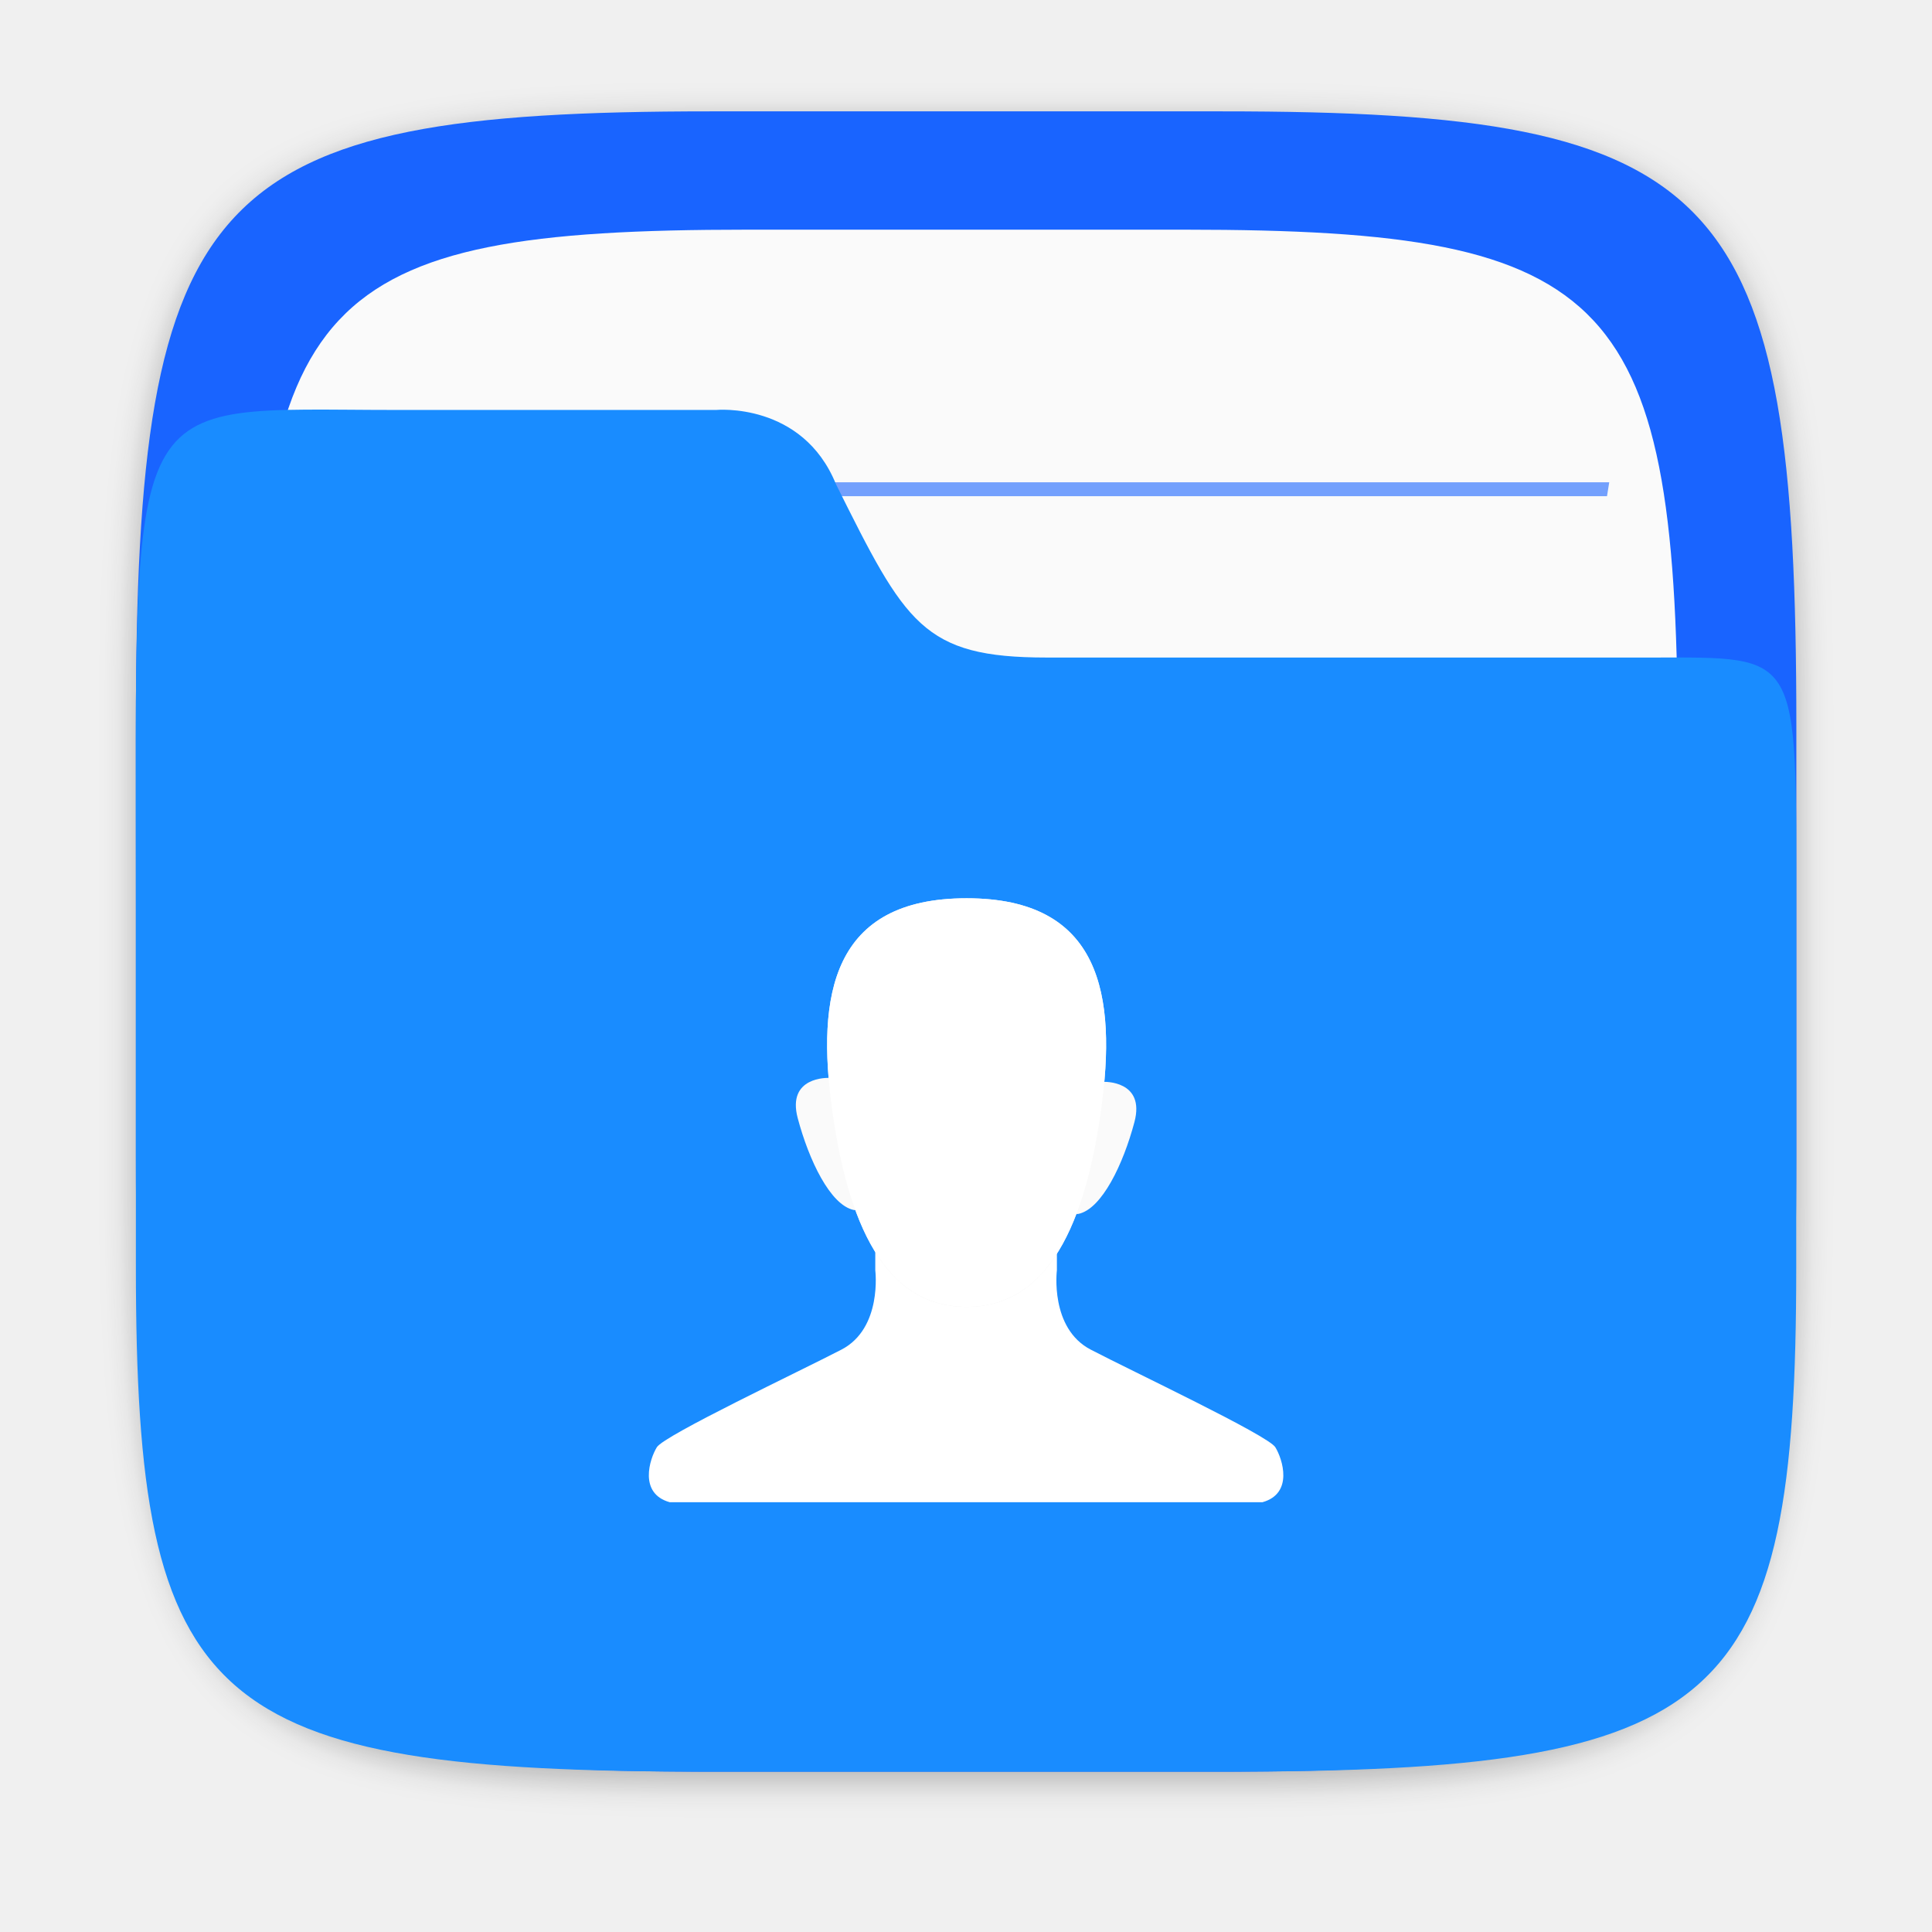
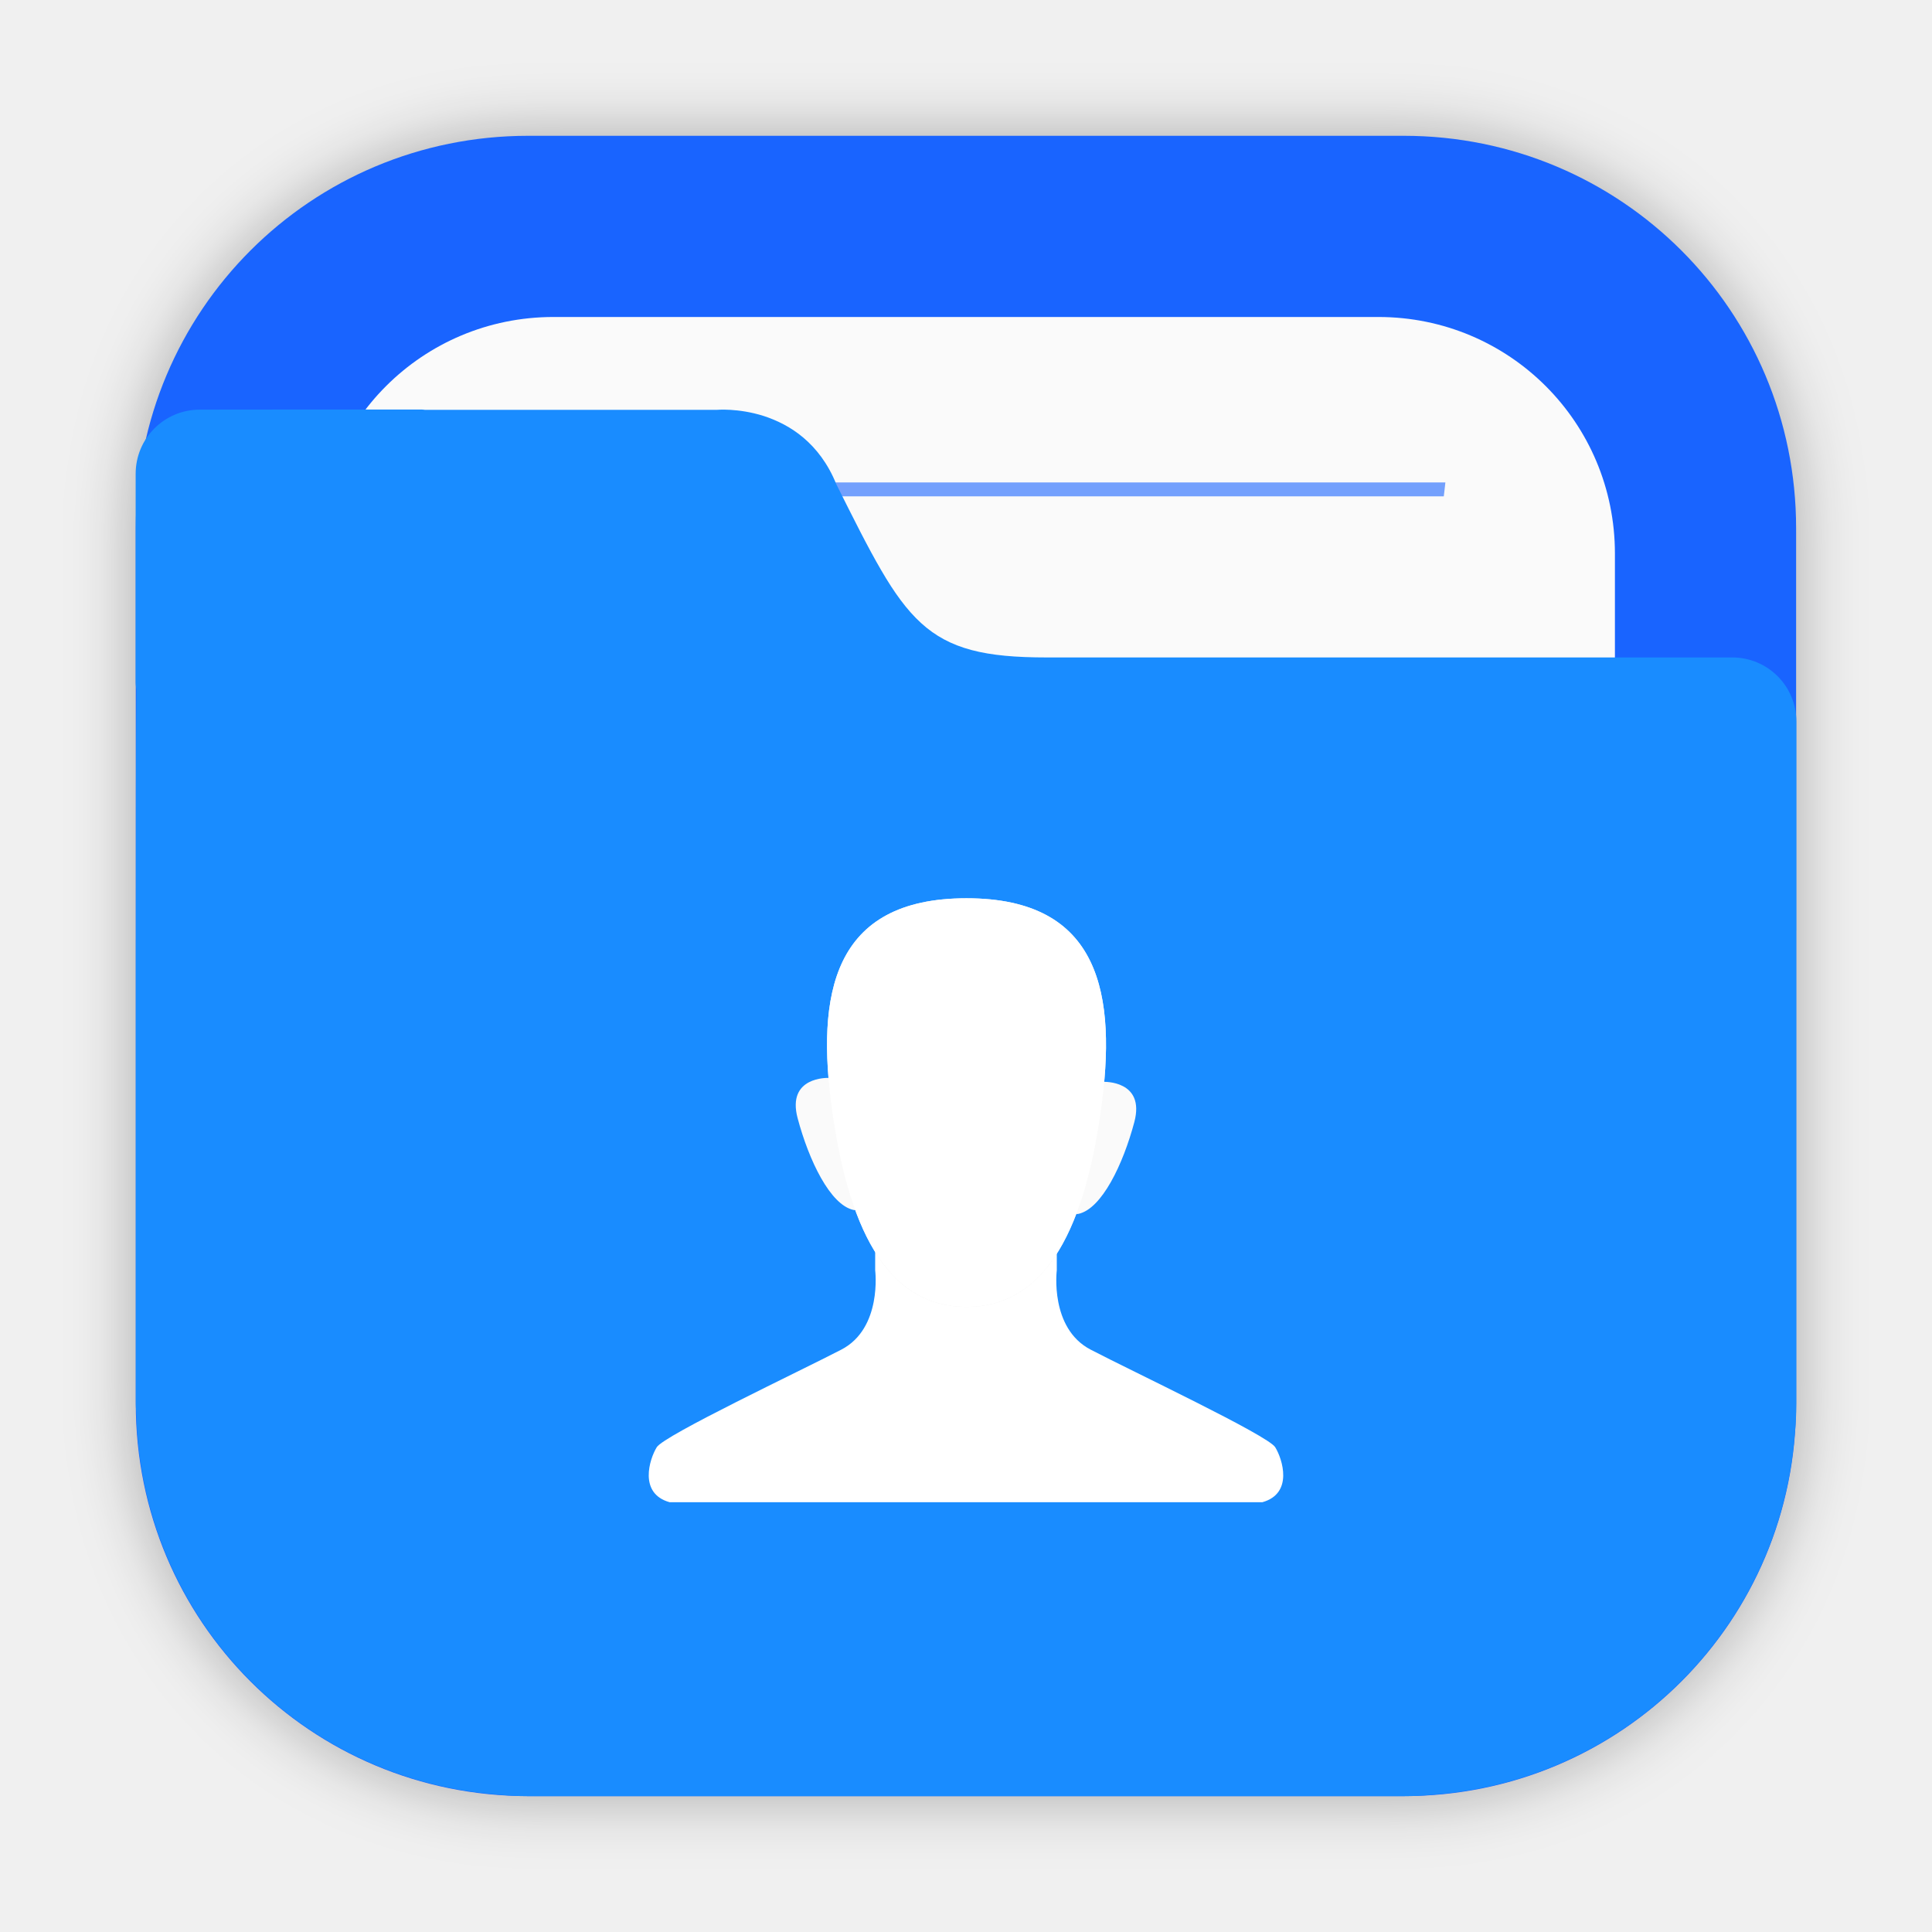
<svg xmlns="http://www.w3.org/2000/svg" width="64" height="64" version="1.1" viewBox="0 0 16.933 16.933">
  <defs>
-     <filter id="filter2761" x="-.024" y="-.024" width="1.048" height="1.048" color-interpolation-filters="sRGB">
-       <feGaussianBlur stdDeviation="0.146" />
+     <filter id="filter2076-6" x="-.048" y="-.048" width="1.096" height="1.096" color-interpolation-filters="sRGB">
+       <feGaussianBlur stdDeviation="1.1" />
    </filter>
  </defs>
-   <path d="m10.709 1.05c4.405 0 5.035 0.673 5.035 5.388v3.776c0 4.715-0.63 5.388-5.035 5.388h-4.483c-4.405 0-5.035-0.673-5.035-5.388v-3.776c0-4.715 0.63-5.388 5.035-5.388z" enable-background="new" fill="#141414" filter="url(#filter2761)" opacity=".3" />
-   <path d="m10.709 0.976c4.405 0 5.035 0.673 5.035 5.388v3.776c0 4.715-0.63 5.388-5.035 5.388h-4.483c-4.405 0-5.035-0.673-5.035-5.388v-3.776c0-4.715 0.63-5.388 5.035-5.388z" enable-background="new" fill="#1964ff" />
-   <path d="m10.389 2.013c3.777 0 4.317 0.577 4.317 4.62v3.238c0 4.043-0.54 4.62-4.317 4.62h-3.844c-3.777 0-4.317-0.577-4.317-4.62v-3.238c0-4.043 0.54-4.62 4.317-4.62z" enable-background="new" fill="#fafafa" stroke-width=".857" />
-   <g transform="matrix(1.3006 0 0 1.34 -2.5449 -2.4261)" fill="#1964ff">
-     <path d="m3.986 6.937c-0.006 0.03-0.009 0.06-0.015 0.091h8.993c-0.005-0.03-0.009-0.061-0.016-0.091z" opacity=".6" stroke-width=".605" style="paint-order:normal" />
-     <path d="m4.133 4.965c0.005 0.03 0.01 0.061 0.016 0.091h8.637c0.005-0.033 0.01-0.059 0.015-0.091z" opacity=".6" stroke-width=".594" style="paint-order:normal" />
-     <path d="m3.986 8.909c-0.006 0.03-0.009 0.06-0.015 0.091h8.993c-0.005-0.03-0.009-0.061-0.016-0.091z" opacity=".6" stroke-width=".605" style="paint-order:normal" />
-     <path d="m3.986 10.881c-0.006 0.03-0.009 0.06-0.015 0.091h8.993c-0.005-0.03-0.009-0.061-0.016-0.091z" opacity=".6" stroke-width=".605" style="paint-order:normal" />
+   <g transform="translate(19.123 -1.4468)">
+     <rect transform="matrix(.26458 0 0 .26458 -19.123 1.4468)" x="4.5" y="4.5" width="55" height="55" rx="13.002" ry="13.002" filter="url(#filter2076-6)" opacity=".3" />
+     <path d="m-14.493 2.637c-1.906 0-3.44 1.534-3.44 3.44v7.672c0 1.906 1.534 3.44 3.44 3.44h7.672c1.906 0 3.44-1.534 3.44-3.44v-7.672c0-1.906-1.534-3.44-3.44-3.44z" fill="#1964ff" stroke-linecap="round" stroke-width=".079" style="paint-order:stroke fill markers" />
+     <path d="m-14.272 4.225c-1.149 0-2.074 0.925-2.074 2.074v7.229c0 1.149 0.925 2.074 2.074 2.074h7.229c1.149 0 2.074-0.925 2.074-2.074v-7.229c0-1.149-0.925-2.074-2.074-2.074z" fill="#fafafa" stroke-linecap="round" stroke-width=".079" style="paint-order:stroke fill markers" />
+     <path d="m-14.86 5.675c5e-3 0.041 0.01 0.081 0.015 0.122h8.376c0.005-0.044 0.01-0.078 0.014-0.122z" fill="#1964ff" opacity=".6" stroke-width=".677" style="paint-order:normal" />
+     <path d="m-17.371 5.037c-0.312 0-0.563 0.251-0.563 0.563v1.828c0 0.023 0.004 0.044 0.007 0.066-0.005 0.541-0.005 1.157-0.005 1.965v0.224h-5.16e-4v4.066c0 0.036 0.004 0.072 0.005 0.108 2e-3 0.051 0.003 0.103 0.008 0.153 0.126 1.696 1.469 3.039 3.165 3.166 0.085 0.008 0.171 0.013 0.259 0.013 0.001 3e-6 0.002 0 0.004 0h7.671 5.17e-4c0.089 0 0.177-0.005 0.264-0.013 1.691-0.128 3.031-1.465 3.163-3.155 0.009-0.09 0.014-0.18 0.014-0.272v-4.144c1.6e-5 -0.002 5.17e-4 -0.003 5.17e-4 -0.005v-1.828c0-0.312-0.251-0.563-0.563-0.563h-6.007c-0.272 0-0.484-0.018-0.66-0.065s-0.316-0.122-0.441-0.236-0.235-0.265-0.351-0.465c-0.117-0.2-0.24-0.447-0.393-0.753-0.073-0.181-0.176-0.312-0.288-0.407-0.112-0.095-0.234-0.153-0.347-0.19-0.226-0.072-0.415-0.054-0.415-0.054h-2.553c-0.01-5.75e-4 -0.02-0.003-0.031-0.003h-0.915z" fill="#198cff" stroke-width=".265" />
  </g>
-   <path d="m3.474 3.593c-2.423 0-2.283-0.281-2.283 4.419v3.097c3e-6 3.867 0.63 4.419 5.035 4.419h4.483c4.405 0 5.034-0.552 5.034-4.419v-3.097c0-2.324 0.051-2.249-1.278-2.249h-5.292c-1.086 0-1.236-0.295-1.846-1.519-0.294-0.723-1.05-0.651-1.05-0.651z" enable-background="new" fill="#198cff" stroke-width=".906" />
-   <g transform="matrix(.59327 0 0 .59327 3.3856 5.8213)">
+   <g transform="matrix(.59327 0 0 .59327 3.3847 5.8213)">
    <path d="m7.224 8.556v0.398s0.108 0.856-0.5 1.172c-0.608 0.316-2.619 1.266-2.727 1.442-0.108 0.176-0.27 0.683 0.189 0.812h8.759c0.459-0.129 0.297-0.636 0.189-0.812s-2.12-1.125-2.727-1.442c-0.608-0.316-0.5-1.172-0.5-1.172v-0.398h-1.341z" fill="#fff" />
    <g transform="translate(.10535)">
      <path d="m10.452 6.602c-0.265 1.886-0.888 2.893-1.984 2.893-1.096 1e-7 -1.72-1.007-1.984-2.893-0.241-1.721 0-3.144 1.984-3.144s2.226 1.423 1.984 3.144z" fill="#f0f0f0" />
      <path d="m10.492 6.17s0.62-0.025 0.455 0.595c-0.165 0.62-0.48 1.282-0.827 1.356-0.347 0.074 0.273-1.927 0.372-1.951z" fill="#fafafa" />
      <path d="m6.428 6.112s-0.62-0.025-0.455 0.595c0.165 0.62 0.48 1.282 0.827 1.356 0.347 0.074-0.273-1.927-0.372-1.951z" fill="#fafafa" />
      <path d="m10.452 6.602c-0.265 1.886-0.888 2.893-1.984 2.893-1.096 1e-7 -1.72-1.007-1.984-2.893-0.241-1.721 0-3.144 1.984-3.144s2.226 1.423 1.984 3.144z" fill="#fff" />
    </g>
  </g>
</svg>
